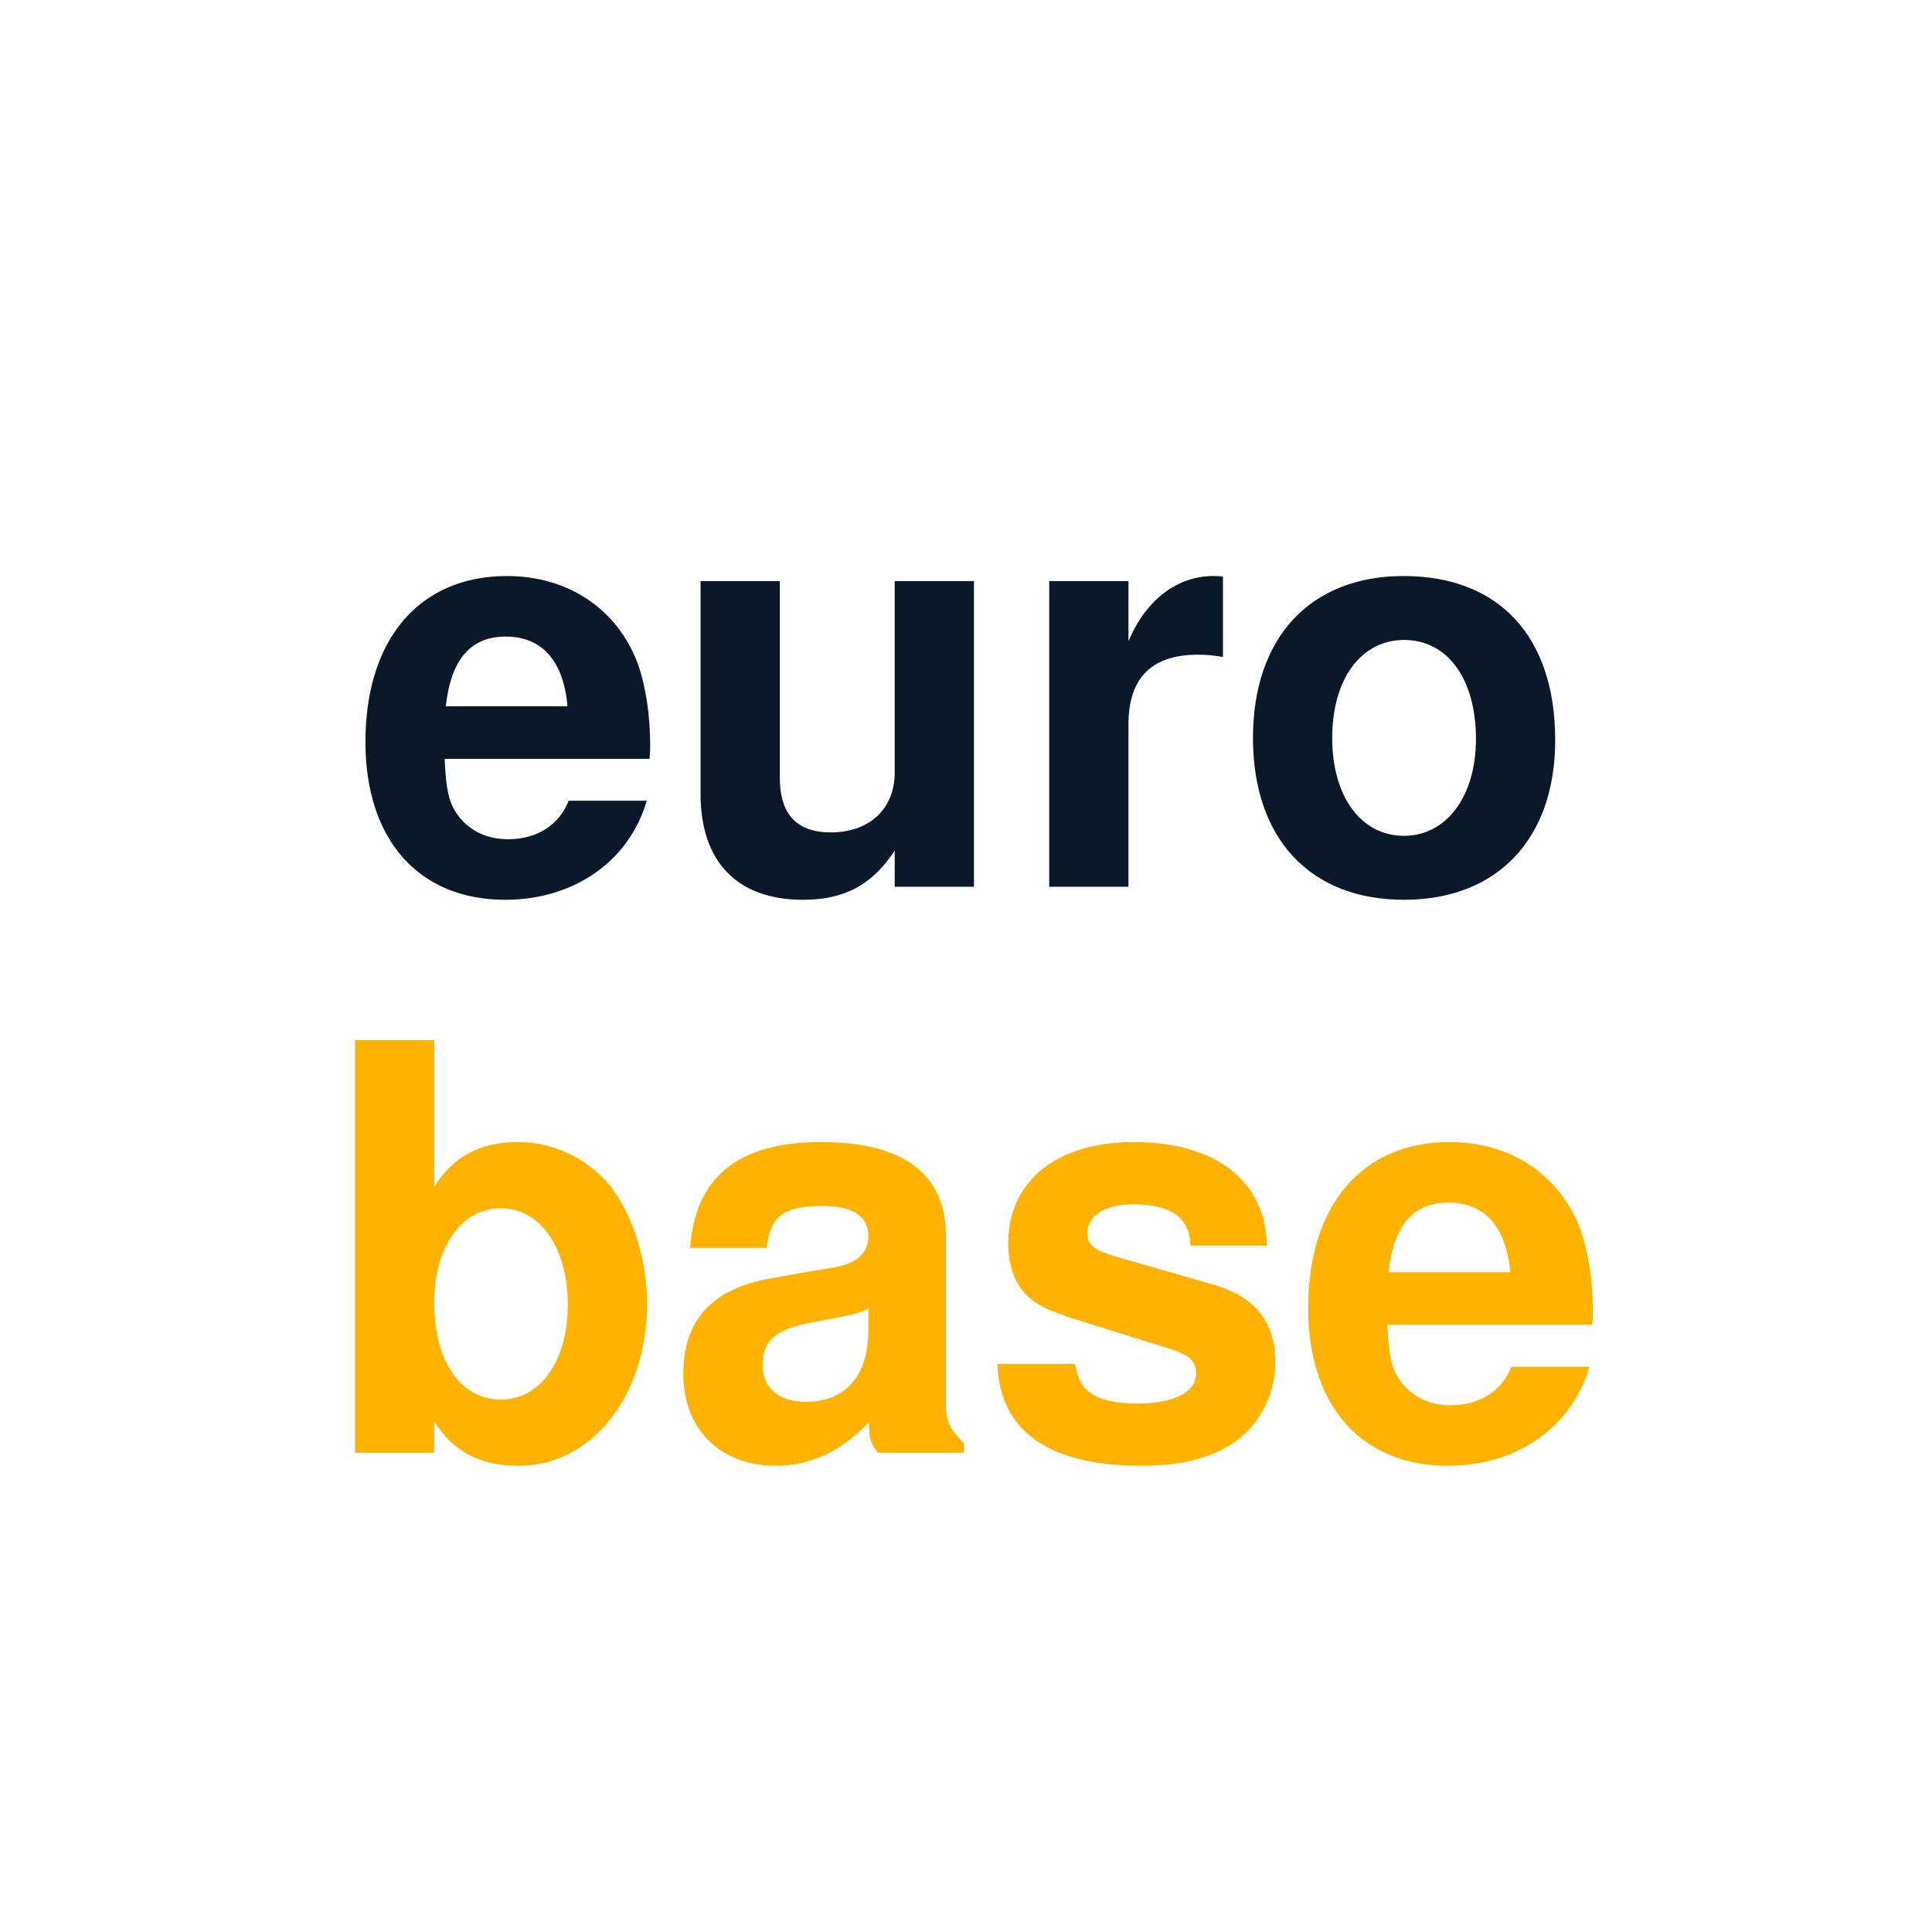
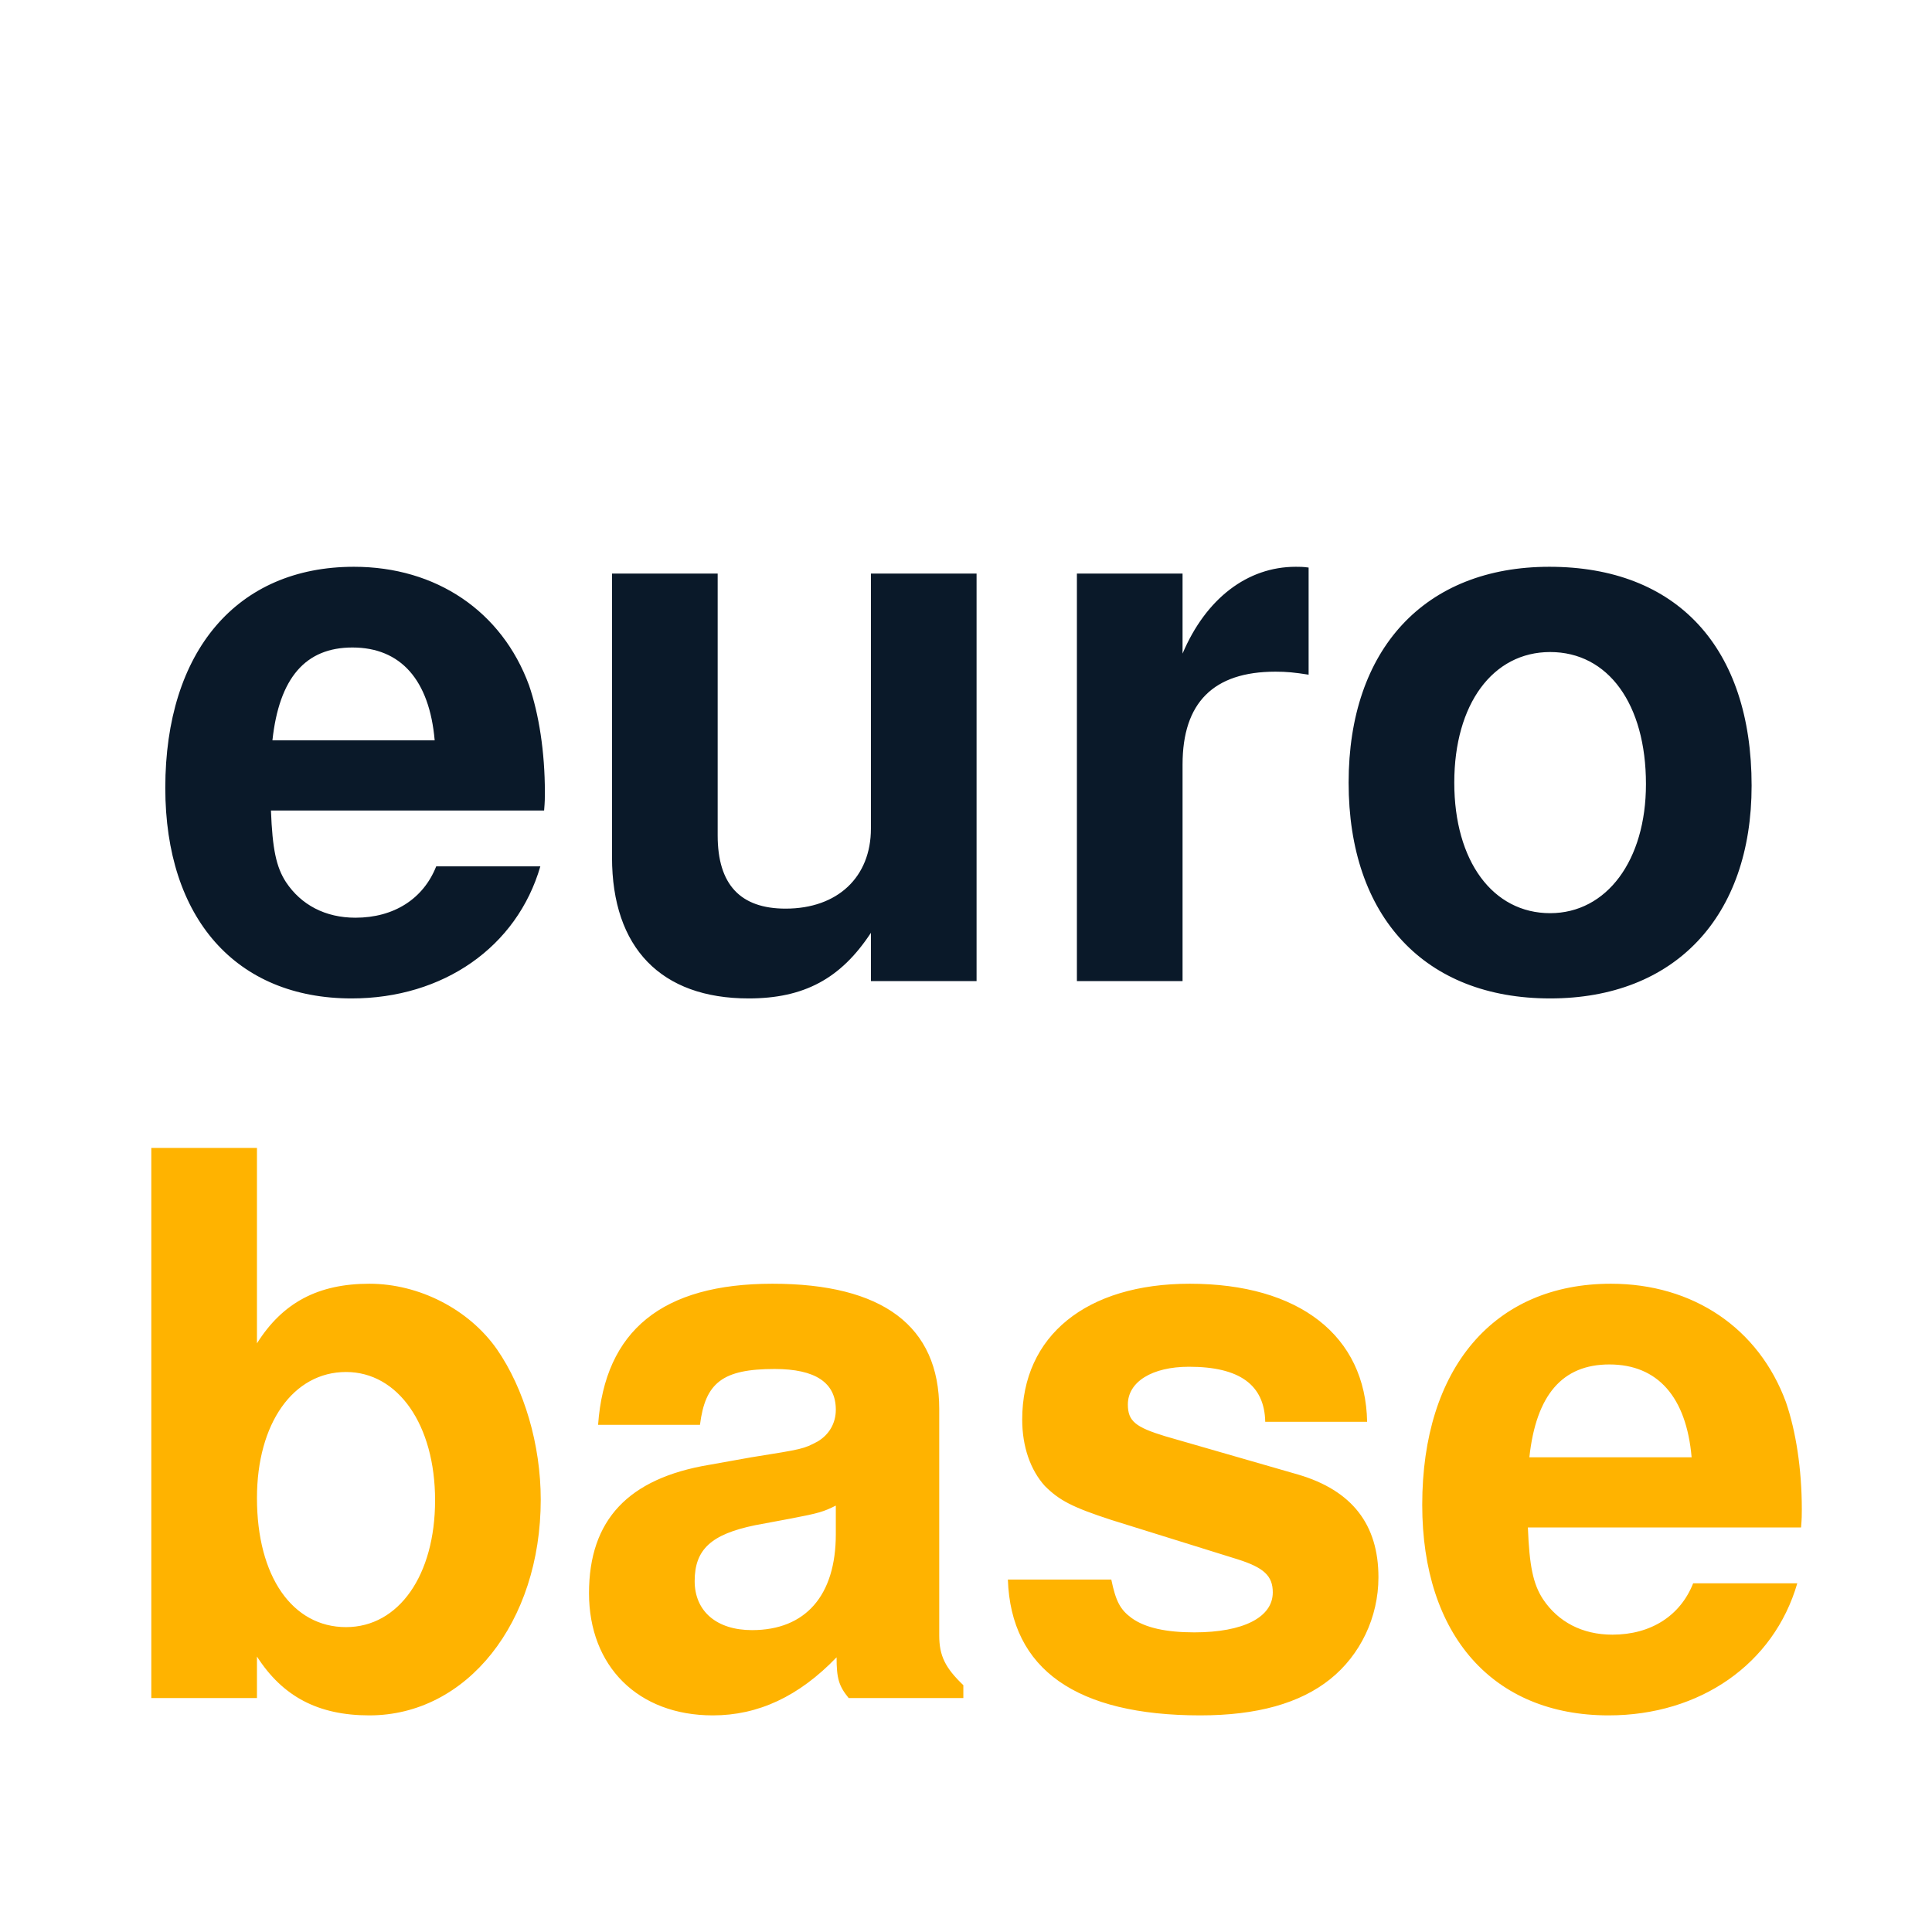
<svg xmlns="http://www.w3.org/2000/svg" viewBox="0 0 512 512" width="512" height="512">
-   <text x="256" y="235" font-family="Trebuchet MS, Verdana, Helvetica, sans-serif" font-weight="bold" font-size="150" text-anchor="middle" fill="#0A1929">euro</text>
-   <text x="256" y="385" font-family="Trebuchet MS, Verdana, Helvetica, sans-serif" font-weight="bold" font-size="150" text-anchor="middle" fill="#FFB300">base</text>
+   <text x="256" y="260" font-family="'Trebuchet MS', Trebuchet, Verdana, Helvetica, sans-serif" font-weight="bold" font-size="200" text-anchor="middle" fill="#0A1929">euro</text>
+   <text x="256" y="450" font-family="'Trebuchet MS', Trebuchet, Verdana, Helvetica, sans-serif" font-weight="bold" font-size="200" text-anchor="middle" fill="#FFB300">base</text>
</svg>
